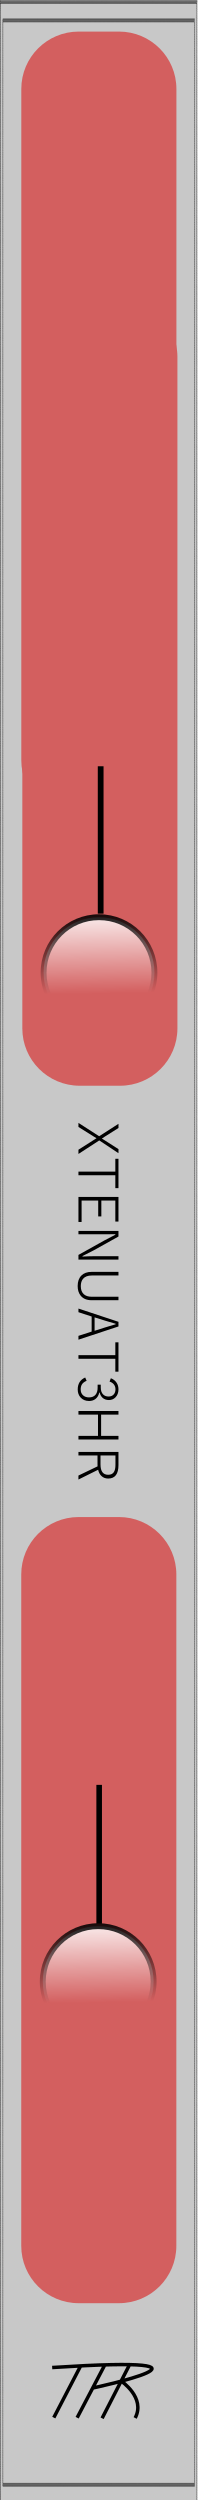
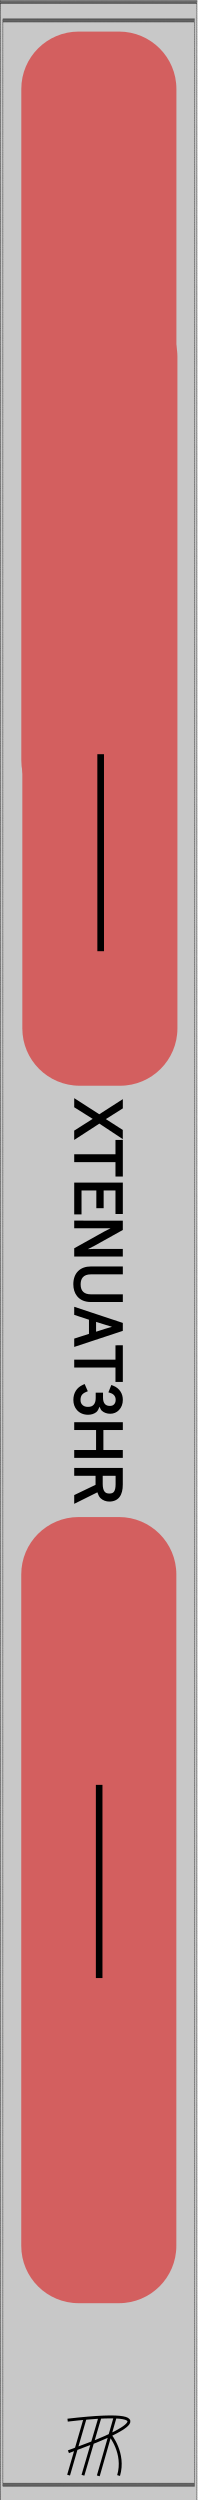
- <svg xmlns="http://www.w3.org/2000/svg" xmlns:xlink="http://www.w3.org/1999/xlink" width="10.16mm" height="128.5mm" viewBox="0 0 10.16 128.5" version="1.1" id="svg5">
+ <svg xmlns="http://www.w3.org/2000/svg" width="10.16mm" height="128.5mm" viewBox="0 0 10.16 128.5" version="1.1" id="svg5">
  <defs id="defs2">
    <linearGradient id="linearGradient5176">
      <stop style="stop-color:#000000;stop-opacity:0;" offset="0" id="stop5174" />
    </linearGradient>
    <linearGradient id="linearGradient964">
      <stop style="stop-color:#666666;stop-opacity:0;" offset="0" id="stop962" />
      <stop style="stop-color:#000000;stop-opacity:1;" offset="1" id="stop960" />
    </linearGradient>
-     <linearGradient xlink:href="#linearGradient11272" id="linearGradient11292" x1="20.331" y1="89.834" x2="20.433" y2="95.805" gradientUnits="userSpaceOnUse" gradientTransform="matrix(1.34251,0,0,1.34251,-6.959684,-31.27554)" />
-     <linearGradient id="linearGradient11272">
-       <stop style="stop-color:#ffffff;stop-opacity:1;" offset="0" id="stop11268" />
-       <stop style="stop-color:#ffffff;stop-opacity:0;" offset="1" id="stop11270" />
-     </linearGradient>
-     <linearGradient xlink:href="#linearGradient11334" id="linearGradient11340" x1="20.331" y1="89.834" x2="20.433" y2="95.805" gradientUnits="userSpaceOnUse" gradientTransform="matrix(1.34251,0,0,1.34251,-6.959684,-31.27554)" />
-     <linearGradient id="linearGradient11334">
-       <stop style="stop-color:#000000;stop-opacity:1;" offset="0" id="stop11330" />
-       <stop style="stop-color:#000000;stop-opacity:0;" offset="1" id="stop11332" />
-     </linearGradient>
-     <linearGradient xlink:href="#linearGradient11272" id="linearGradient1026" gradientUnits="userSpaceOnUse" gradientTransform="matrix(1.34251,0,0,1.34251,-6.959684,-31.27554)" x1="20.331" y1="89.834" x2="20.433" y2="95.805" />
-     <linearGradient xlink:href="#linearGradient11334" id="linearGradient1028" gradientUnits="userSpaceOnUse" gradientTransform="matrix(1.34251,0,0,1.34251,-6.959684,-31.27554)" x1="20.331" y1="89.834" x2="20.433" y2="95.805" />
  </defs>
  <g id="layer1">
    <g id="rect31" style="display:inline;fill:#c8c8c8;fill-opacity:1;stroke:#000000;stroke-width:0.1;stroke-miterlimit:4;stroke-dasharray:0.01, 0.01;stroke-dashoffset:0;stroke-opacity:1" transform="matrix(0.1421257,0,0,1.000484,0.0143236,0.1008301)">
      <g id="path14654" style="fill:#c8c8c8;fill-opacity:1;stroke:#000000;stroke-width:0.099;stroke-miterlimit:4;stroke-dasharray:0.01, 0.01;stroke-dashoffset:0;stroke-opacity:1" transform="matrix(1.012019,0,0,1.00661,-0.4269453,-0.4246634)">
        <path style="color:#000000;fill:#c8c8c8;fill-opacity:1;fill-rule:evenodd;stroke:#000000;stroke-width:0.099;stroke-miterlimit:4;stroke-dasharray:0.01, 0.01;stroke-dashoffset:0;stroke-opacity:1" d="M 0.472,0.472 H 70.648 V 128.028 H 0.472 Z" id="path19137" />
        <path style="color:#000000;fill:#c8c8c8;fill-opacity:1;fill-rule:evenodd;stroke:#000000;stroke-width:0.099;stroke-miterlimit:4;stroke-dasharray:0.01, 0.01;stroke-dashoffset:0;stroke-opacity:1" d="M 0.422,0.422 V 0.473 128.078 H 70.697 V 0.422 Z M 0.521,0.521 H 70.598 V 127.979 H 0.521 Z" id="path19139" />
      </g>
      <g id="path14656" style="fill:#c8c8c8;fill-opacity:1;stroke:#000000;stroke-width:0.1;stroke-miterlimit:4;stroke-dasharray:0.01, 0.01;stroke-dashoffset:0;stroke-opacity:1">
        <path style="color:#000000;fill:#c8c8c8;fill-opacity:1;fill-rule:evenodd;stroke:#000000;stroke-width:0.1;stroke-miterlimit:4;stroke-dasharray:0.01, 0.01;stroke-dashoffset:0;stroke-opacity:1" d="M 0,0 V 0.473 128.5 H 71.119 V 0 Z M 0.943,0.943 H 70.176 V 127.557 H 0.943 Z" id="path19143" />
        <path style="color:#000000;fill:#c8c8c8;fill-opacity:1;fill-rule:evenodd;stroke:#000000;stroke-width:0.1;stroke-miterlimit:4;stroke-dasharray:0.01, 0.01;stroke-dashoffset:0;stroke-opacity:1" d="M -0.051,-0.051 V 0 0.473 128.551 H 71.17 V -0.051 Z m 0.102,0.102 H 71.068 V 128.449 H 0.051 V 0.473 Z M 0.893,0.893 V 0.943 127.607 H 70.227 V 0.893 Z m 0.102,0.102 H 70.125 V 127.506 H 0.994 Z" id="path19145" />
      </g>
    </g>
-     <path id="path17275" style="display:inline;fill:none;fill-opacity:1;stroke:#000000;stroke-width:0.18;stroke-linecap:butt;stroke-linejoin:miter;stroke-miterlimit:4;stroke-dasharray:none;stroke-dashoffset:0;stroke-opacity:1" d="m 6.231,122.388 c 0,0 1.268,0.852 0.716,1.896 m -4.265,-2.593 c 10.178,-0.663 2.07,1.056 2.07,1.056 m 1.92,-1.226 -1.424,2.778 m 0.134,-2.733 -1.417,2.704 m 0.181,-2.664 -1.381,2.659" />
-     <g aria-label="XTENUAT3HR" id="text3578" style="font-size:2.822px;line-height:1.25;font-family:'Yu Gothic';-inkscape-font-specification:'Yu Gothic';writing-mode:vertical-lr;stroke-width:0.265" transform="translate(0,0.300368)">
-       <path d="m 6.089,58.973 -0.988,-0.655 -1.069,0.695 v -0.218 l 0.79,-0.502 q 0.091,-0.057 0.139,-0.088 -0.065,-0.037 -0.142,-0.087 L 4.032,57.625 v -0.209 l 1.064,0.686 0.994,-0.638 v 0.214 l -0.711,0.449 -0.143,0.094 q 0.028,0.019 0.079,0.05 0.052,0.032 0.07,0.043 l 0.706,0.452 z" id="path7083" />
-       <path d="M 6.089,60.77 H 5.928 V 60.107 H 4.032 v -0.186 h 1.896 v -0.66 h 0.161 z" id="path7085" />
-       <path d="M 6.089,62.488 H 5.928 V 61.408 H 5.209 v 0.816 H 5.048 v -0.816 h -0.854 v 1.101 H 4.032 v -1.287 h 2.057 z" id="path7087" />
-       <path d="M 6.089,64.442 H 4.032 v -0.24 l 1.333,-0.743 q 0.212,-0.114 0.564,-0.294 v -0.028 q -0.44,0.005 -0.617,0.005 H 4.032 V 62.969 h 2.057 v 0.288 L 4.819,63.965 Q 4.583,64.092 4.241,64.259 v 0.028 q 0.365,-0.019 0.641,-0.019 h 1.207 z" id="path7089" />
-       <path d="M 6.089,66.531 H 4.71 q -0.379,0 -0.568,-0.24 -0.15,-0.19 -0.15,-0.489 0,-0.349 0.194,-0.542 0.187,-0.186 0.524,-0.186 h 1.379 v 0.186 h -1.371 q -0.305,0 -0.448,0.169 -0.117,0.139 -0.117,0.378 0,0.274 0.154,0.415 0.143,0.131 0.411,0.131 h 1.371 z" id="path7091" />
-       <path d="m 6.089,67.88 -2.057,0.679 v -0.197 l 0.679,-0.218 V 67.369 L 4.032,67.146 v -0.186 l 2.057,0.681 z M 4.862,68.102 5.398,67.931 q 0.28,-0.092 0.546,-0.164 v -0.026 Q 5.668,67.667 5.4,67.581 L 4.862,67.412 Z" id="path7093" />
-       <path d="M 6.089,70.204 H 5.928 V 69.541 H 4.032 v -0.186 h 1.896 v -0.66 h 0.161 z" id="path7095" />
-       <path d="m 5.699,70.541 q 0.201,0.079 0.302,0.243 0.088,0.141 0.088,0.328 0,0.254 -0.154,0.411 -0.135,0.139 -0.336,0.139 -0.2,0 -0.328,-0.117 Q 5.162,71.444 5.122,71.275 h -0.018 q -0.05,0.22 -0.201,0.335 -0.134,0.101 -0.321,0.101 -0.281,0 -0.445,-0.187 -0.142,-0.161 -0.142,-0.405 0,-0.445 0.384,-0.616 l 0.073,0.169 q -0.174,0.073 -0.244,0.192 -0.061,0.101 -0.061,0.255 0,0.197 0.132,0.309 0.116,0.098 0.296,0.098 0.226,0 0.34,-0.142 0.103,-0.128 0.103,-0.356 v -0.158 h 0.161 v 0.142 q 0,0.241 0.123,0.364 0.105,0.105 0.28,0.105 0.176,0 0.273,-0.119 0.08,-0.099 0.08,-0.252 0,-0.149 -0.085,-0.255 -0.079,-0.098 -0.219,-0.142 z" id="path7097" />
-       <path d="M 6.089,73.69 H 4.032 V 73.504 H 5.037 V 72.411 H 4.032 v -0.186 h 2.057 v 0.186 h -0.892 v 1.093 h 0.892 z" id="path7099" />
-       <path d="m 6.089,74.328 v 0.674 q 0,0.695 -0.528,0.695 -0.208,0 -0.346,-0.13 -0.125,-0.116 -0.171,-0.322 l -1.013,0.503 v -0.205 l 0.984,-0.473 q -0.003,-0.033 -0.003,-0.109 v -0.449 H 4.032 V 74.328 Z M 5.934,74.512 H 5.166 v 0.46 q 0,0.531 0.393,0.531 0.201,0 0.291,-0.134 0.084,-0.125 0.084,-0.38 z" id="path7101" />
+     <g aria-label="XTENUAT3HR" id="text3578" style="font-size:2.822px;font-family:'Yu Gothic';-inkscape-font-specification:'Yu Gothic';writing-mode:vertical-lr;stroke-width:0.175;stroke:#000000" transform="matrix(1.119147,0,0,1.119147,-0.6005842,-7.632656)">
+       <g id="path7083">
+         <path style="color:#000000;-inkscape-font-specification:'Yu Gothic';fill:#000000;stroke:none;stroke-width:0.175;-inkscape-stroke:none" d="m 6.089,58.973 -0.988,-0.655 -1.069,0.695 v -0.218 l 0.79,-0.502 q 0.091,-0.057 0.139,-0.088 -0.065,-0.037 -0.142,-0.087 L 4.032,57.625 v -0.209 l 1.064,0.686 0.994,-0.638 v 0.214 l -0.711,0.449 -0.143,0.094 q 0.028,0.019 0.079,0.05 0.052,0.032 0.07,0.043 l 0.706,0.452 z" id="path1142" />
+         <path style="color:#000000;-inkscape-font-specification:'Yu Gothic';fill:#000000;stroke:none;-inkscape-stroke:none" d="m 3.945,57.256 v 0.418 l 0.826,0.52 v -0.002 c 0.009,0.005 0.015,0.01 0.023,0.016 -0.008,0.005 -0.011,0.006 -0.02,0.012 l -0.83,0.527 v 0.428 l 1.156,-0.75 1.076,0.713 V 58.973 58.717 L 5.43,58.238 c -0.006,-0.003 -0.021,-0.013 -0.031,-0.02 l 0.027,-0.018 0.752,-0.475 v -0.424 l -1.082,0.695 z m 2.057,0.367 v 0.006 L 5.51,57.939 Z M 4.658,58.5 4.119,58.852 v -0.008 z" id="path1144" />
+       </g>
+       <g id="path7085">
+         <path style="color:#000000;-inkscape-font-specification:'Yu Gothic';fill:#000000;stroke:none;stroke-width:0.175;-inkscape-stroke:none" d="M 6.089,60.77 H 5.928 V 60.107 H 4.032 v -0.186 h 1.896 v -0.66 h 0.161 z" id="path1148" />
+         <path style="color:#000000;-inkscape-font-specification:'Yu Gothic';fill:#000000;stroke:none;-inkscape-stroke:none" d="m 5.84,59.174 v 0.66 H 3.945 v 0.361 h 1.895 v 0.662 h 0.338 v -0.088 -1.596 z m -1.721,0.834 h 1.883 v 0.012 H 4.119 Z" id="path1150" />
+       </g>
+       <g id="path7087">
+         <path style="color:#000000;-inkscape-font-specification:'Yu Gothic';fill:#000000;stroke:none;stroke-width:0.175;-inkscape-stroke:none" d="M 6.089,62.488 H 5.928 V 61.408 H 5.209 v 0.816 H 5.048 v -0.816 h -0.854 v 1.101 H 4.032 v -1.287 h 2.057 z" id="path1154" />
+         <path style="color:#000000;-inkscape-font-specification:'Yu Gothic';fill:#000000;stroke:none;-inkscape-stroke:none" d="m 3.945,61.135 v 1.461 H 4.281 v -1.1 h 0.68 v 0.814 H 5.297 v -0.814 h 0.543 v 1.08 h 0.338 v -0.088 -1.354 z m 0.174,0.174 h 1.883 v 0.012 H 5.135 5.121 4.119 Z" id="path1156" />
+       </g>
+       <g id="path7089">
+         <path style="color:#000000;-inkscape-font-specification:'Yu Gothic';fill:#000000;stroke:none;stroke-width:0.175;-inkscape-stroke:none" d="M 6.089,64.442 H 4.032 v -0.24 l 1.333,-0.743 q 0.212,-0.114 0.564,-0.294 v -0.028 q -0.44,0.005 -0.617,0.005 H 4.032 V 62.969 h 2.057 v 0.288 L 4.819,63.965 Q 4.583,64.092 4.241,64.259 v 0.028 q 0.365,-0.019 0.641,-0.019 h 1.207 z" id="path1160" />
+         <path style="color:#000000;-inkscape-font-specification:'Yu Gothic';fill:#000000;stroke:none;-inkscape-stroke:none" d="m 3.945,62.881 v 0.352 h 1.365 c 0.059,0 0.205,-0.001 0.307,-0.002 -0.099,0.051 -0.221,0.112 -0.295,0.152 l -1.377,0.768 v 0.379 h 2.232 v -0.088 -0.262 H 4.883 c -0.089,0 -0.208,0.007 -0.311,0.01 0.096,-0.049 0.209,-0.104 0.287,-0.146 h 0.002 l 1.316,-0.734 v -0.428 z m 1.387,0.697 -0.557,0.311 z m -1.178,0.656 v 0.121 h -0.035 v -0.102 z" id="path1162" />
+       </g>
+       <g id="path7091">
+         <path style="color:#000000;-inkscape-font-specification:'Yu Gothic';fill:#000000;stroke:none;stroke-width:0.175;-inkscape-stroke:none" d="M 6.089,66.531 H 4.71 q -0.379,0 -0.568,-0.24 -0.15,-0.19 -0.15,-0.489 0,-0.349 0.194,-0.542 0.187,-0.186 0.524,-0.186 h 1.379 v 0.186 h -1.371 q -0.305,0 -0.448,0.169 -0.117,0.139 -0.117,0.378 0,0.274 0.154,0.415 0.143,0.131 0.411,0.131 h 1.371 z" id="path1166" />
+         <path style="color:#000000;-inkscape-font-specification:'Yu Gothic';fill:#000000;stroke:none;-inkscape-stroke:none" d="m 4.709,64.986 c -0.24,0 -0.44,0.07 -0.584,0.213 -0.148,0.147 -0.221,0.355 -0.221,0.604 0,0.214 0.056,0.399 0.17,0.543 0.143,0.182 0.364,0.273 0.635,0.273 h 1.469 V 66.531 66.266 H 4.719 c -0.164,0 -0.276,-0.038 -0.352,-0.107 -0.082,-0.075 -0.127,-0.183 -0.127,-0.35 0,-0.145 0.035,-0.248 0.098,-0.322 0.076,-0.09 0.194,-0.139 0.381,-0.139 h 1.459 v -0.361 z m 0,0.176 h 1.293 v 0.012 H 4.719 c -0.206,0 -0.369,0.068 -0.484,0.188 0.008,-0.009 0.005,-0.03 0.014,-0.039 0.106,-0.106 0.253,-0.16 0.461,-0.16 z m -0.566,0.846 c 0.025,0.085 0.033,0.179 0.09,0.24 -0.005,-0.006 -0.017,-0.004 -0.021,-0.01 v -0.002 c -0.045,-0.058 -0.046,-0.152 -0.068,-0.229 z m 0.506,0.41 c 0.027,0.002 0.042,0.023 0.07,0.023 h 1.283 v 0.002 H 4.709 c -0.029,0 -0.034,-0.023 -0.061,-0.025 z" id="path1168" />
+       </g>
+       <g id="path7093">
+         <path style="color:#000000;-inkscape-font-specification:'Yu Gothic';fill:#000000;stroke:none;stroke-width:0.175;-inkscape-stroke:none" d="m 6.089,67.88 -2.057,0.679 v -0.197 l 0.679,-0.218 V 67.369 L 4.032,67.146 v -0.186 l 2.057,0.681 z M 4.862,68.102 5.398,67.931 q 0.28,-0.092 0.546,-0.164 v -0.026 Q 5.668,67.667 5.4,67.581 L 4.862,67.412 Z" id="path1172" />
+         <path style="color:#000000;-inkscape-font-specification:'Yu Gothic';fill:#000000;stroke:none;-inkscape-stroke:none" d="m 3.945,66.838 v 0.371 l 0.678,0.223 v 0.65 l -0.678,0.217 v 0.383 l 2.232,-0.738 v -0.062 -0.303 z m 0.174,0.244 0.654,0.215 v 0.002 z m 0.83,0.449 0.424,0.133 c 0.101,0.032 0.204,0.062 0.307,0.092 -0.103,0.03 -0.203,0.057 -0.309,0.092 l -0.422,0.135 z m -0.176,0.686 v 0.006 l -0.654,0.217 v -0.014 z" id="path1174" />
+       </g>
+       <g id="path7095">
+         <path style="color:#000000;-inkscape-font-specification:'Yu Gothic';fill:#000000;stroke:none;stroke-width:0.175;-inkscape-stroke:none" d="M 6.089,70.204 H 5.928 V 69.541 H 4.032 v -0.186 h 1.896 v -0.66 h 0.161 z" id="path1178" />
+         <path style="color:#000000;-inkscape-font-specification:'Yu Gothic';fill:#000000;stroke:none;-inkscape-stroke:none" d="m 5.84,68.607 v 0.66 H 3.945 v 0.361 h 1.895 v 0.662 h 0.338 v -0.088 -1.596 z m -1.721,0.836 h 1.883 v 0.01 H 4.119 Z" id="path1180" />
+       </g>
+       <g id="path7097">
+         <path style="color:#000000;-inkscape-font-specification:'Yu Gothic';fill:#000000;stroke:none;stroke-width:0.175;-inkscape-stroke:none" d="m 5.699,70.541 q 0.201,0.079 0.302,0.243 0.088,0.141 0.088,0.328 0,0.254 -0.154,0.411 -0.135,0.139 -0.336,0.139 -0.2,0 -0.328,-0.117 Q 5.162,71.444 5.122,71.275 h -0.018 q -0.05,0.22 -0.201,0.335 -0.134,0.101 -0.321,0.101 -0.281,0 -0.445,-0.187 -0.142,-0.161 -0.142,-0.405 0,-0.445 0.384,-0.616 l 0.073,0.169 q -0.174,0.073 -0.244,0.192 -0.061,0.101 -0.061,0.255 0,0.197 0.132,0.309 0.116,0.098 0.296,0.098 0.226,0 0.34,-0.142 0.103,-0.128 0.103,-0.356 v -0.158 h 0.161 v 0.142 q 0,0.241 0.123,0.364 0.105,0.105 0.28,0.105 0.176,0 0.273,-0.119 0.08,-0.099 0.08,-0.252 0,-0.149 -0.085,-0.255 -0.079,-0.098 -0.219,-0.142 z" id="path1184" />
+         <path style="color:#000000;-inkscape-font-specification:'Yu Gothic';fill:#000000;stroke:none;-inkscape-stroke:none" d="m 4.424,70.385 -0.08,0.037 c -0.282,0.125 -0.438,0.373 -0.438,0.695 0,0.18 0.055,0.339 0.164,0.463 0.126,0.144 0.305,0.217 0.512,0.217 0.141,0 0.268,-0.038 0.373,-0.117 0.078,-0.059 0.112,-0.161 0.154,-0.254 0.031,0.064 0.051,0.137 0.102,0.184 0.102,0.093 0.238,0.141 0.389,0.141 0.154,0 0.293,-0.058 0.398,-0.166 0.119,-0.122 0.18,-0.286 0.18,-0.473 0,-0.139 -0.033,-0.264 -0.102,-0.373 -0.077,-0.126 -0.197,-0.221 -0.346,-0.279 l -0.08,-0.031 -0.033,0.082 -0.102,0.256 0.09,0.029 c 0.081,0.025 0.137,0.063 0.178,0.113 0.044,0.055 0.066,0.117 0.066,0.199 0,0.087 -0.021,0.148 -0.061,0.197 -0.048,0.059 -0.107,0.086 -0.205,0.086 -0.099,0 -0.166,-0.026 -0.219,-0.078 -0.061,-0.061 -0.096,-0.157 -0.096,-0.303 V 70.781 H 4.932 v 0.246 c 0,0.138 -0.031,0.233 -0.084,0.299 -0.059,0.073 -0.139,0.109 -0.271,0.109 -0.105,0 -0.18,-0.025 -0.24,-0.076 -0.069,-0.058 -0.102,-0.13 -0.102,-0.242 0,-0.091 0.019,-0.159 0.049,-0.209 v -0.002 c 0.035,-0.059 0.099,-0.111 0.203,-0.154 l 0.082,-0.035 z m 0.68,0.654 c 0.002,0.06 0.039,0.096 0.053,0.148 h -0.098 c 0.011,-0.052 0.044,-0.089 0.045,-0.148 z M 4.172,71.373 c 0.019,0.029 0.015,0.071 0.041,0.096 -0.002,-0.003 -0.007,-0.001 -0.01,-0.004 -0.021,-0.024 -0.016,-0.065 -0.031,-0.092 z m 1.711,0.061 c -0.006,0.007 -0.003,0.02 -0.01,0.027 -0.075,0.077 -0.16,0.113 -0.273,0.113 -0.116,0 -0.201,-0.031 -0.27,-0.094 -0.004,-0.003 -0.004,-0.01 -0.008,-0.014 0.078,0.051 0.159,0.1 0.262,0.1 0.121,0 0.219,-0.056 0.299,-0.133 z m -0.998,0.047 c -0.015,0.015 -0.018,0.046 -0.035,0.059 -0.073,0.055 -0.158,0.084 -0.268,0.084 -0.054,0 -0.077,-0.04 -0.121,-0.051 0.041,0.008 0.071,0.039 0.115,0.039 0.128,0 0.22,-0.064 0.309,-0.131 z" id="path1186" />
+       </g>
+       <g id="path7099">
+         <path style="color:#000000;-inkscape-font-specification:'Yu Gothic';fill:#000000;stroke:none;stroke-width:0.175;-inkscape-stroke:none" d="M 6.089,73.69 H 4.032 V 73.504 H 5.037 V 72.411 H 4.032 v -0.186 h 2.057 v 0.186 h -0.892 v 1.093 h 0.892 z" id="path1190" />
+         <path style="color:#000000;-inkscape-font-specification:'Yu Gothic';fill:#000000;stroke:none;-inkscape-stroke:none" d="m 3.945,72.139 v 0.359 h 1.004 v 0.918 H 3.945 v 0.361 h 2.232 v -0.088 -0.273 H 5.285 V 72.498 H 6.178 V 72.139 Z M 4.119,72.312 h 1.883 v 0.012 H 5.125 5.109 4.119 Z m 0,1.279 H 5.109 5.125 6.002 v 0.012 H 4.119 Z" id="path1192" />
+       </g>
+       <g id="path7101">
+         <path style="color:#000000;-inkscape-font-specification:'Yu Gothic';fill:#000000;stroke:none;stroke-width:0.175;-inkscape-stroke:none" d="m 6.089,74.328 v 0.674 q 0,0.695 -0.528,0.695 -0.208,0 -0.346,-0.13 -0.125,-0.116 -0.171,-0.322 l -1.013,0.503 v -0.205 l 0.984,-0.473 q -0.003,-0.033 -0.003,-0.109 v -0.449 H 4.032 V 74.328 Z M 5.934,74.512 H 5.166 v 0.46 q 0,0.531 0.393,0.531 0.201,0 0.291,-0.134 0.084,-0.125 0.084,-0.38 z" id="path1196" />
+         <path style="color:#000000;-inkscape-font-specification:'Yu Gothic';fill:#000000;stroke:none;-inkscape-stroke:none" d="m 3.945,74.24 v 0.359 h 0.98 v 0.361 c 0,0.024 -4.26e-4,0.036 0,0.055 l -0.98,0.471 v 0.402 l 1.064,-0.529 c 0.037,0.102 0.073,0.204 0.146,0.271 0.108,0.101 0.249,0.154 0.406,0.154 0.195,0 0.36,-0.071 0.465,-0.209 0.105,-0.138 0.15,-0.332 0.15,-0.574 v -0.762 h -0.088 z m 0.174,0.176 h 1.883 v 0.008 H 5.934 5.102 5.078 4.119 Z m 1.135,0.184 h 0.592 v 0.389 c 0,0.16 -0.028,0.271 -0.068,0.332 -0.043,0.064 -0.104,0.094 -0.219,0.094 -0.111,0 -0.176,-0.03 -0.225,-0.096 -0.049,-0.066 -0.08,-0.18 -0.08,-0.346 z m -0.15,0.475 c 0.007,0.076 0.028,0.138 0.051,0.199 -0.006,-0.019 -0.019,-0.026 -0.023,-0.047 l -0.023,-0.104 z m -0.416,0.25 -0.568,0.283 v -0.01 z m 1.211,0.105 c -0.006,0.009 -0.004,0.033 -0.01,0.041 -0.071,0.093 -0.169,0.139 -0.326,0.139 -0.121,0 -0.211,-0.034 -0.287,-0.105 v -0.002 c -0.014,-0.013 -0.017,-0.041 -0.029,-0.057 0.082,0.082 0.183,0.145 0.312,0.145 0.144,0 0.261,-0.06 0.34,-0.16 z" id="path1198" />
+       </g>
    </g>
    <rect style="fill:#d35f5f;stroke-width:0.265;stroke-linecap:round;stroke-linejoin:bevel;stroke-dasharray:0.265, 0.529" id="rect1120" width="7.972" height="40.408" x="1.092" y="77.976" ry="2.949" />
    <rect style="fill:#d35f5f;stroke-width:0.265;stroke-linecap:round;stroke-linejoin:bevel;stroke-dasharray:0.265, 0.529" id="rect1120-3" width="7.972" height="40.408" x="1.095" y="1.623" ry="2.949" />
    <rect style="fill:#d35f5f;stroke-width:0.265;stroke-linecap:round;stroke-linejoin:bevel;stroke-dasharray:0.265, 0.529" id="rect1120-3-6" width="7.972" height="40.408" x="1.147" y="15.399" ry="2.949" />
-     <g id="path1580-9-0-5-2" style="display:inline" transform="matrix(0.5698387,0,0,0.5699443,-6.531743,47.44705)">
-       <path style="color:#000000;fill:url(#linearGradient11292);stroke-width:0.531;-inkscape-stroke:none" d="m 25.319,95.461 a 4.999,4.999 0 0 1 -4.999,4.999 4.999,4.999 0 0 1 -4.999,-4.999 4.999,4.999 0 0 1 4.999,-4.999 4.999,4.999 0 0 1 4.999,4.999 z" id="path14692" />
-       <path style="color:#000000;fill:url(#linearGradient11340);-inkscape-stroke:none" d="m 20.32,90.197 c -2.904,0 -5.266,2.359 -5.266,5.264 0,2.904 2.361,5.264 5.266,5.264 2.904,0 5.264,-2.359 5.264,-5.264 0,-2.904 -2.359,-5.264 -5.264,-5.264 z m 0,0.529 c 2.618,0 4.732,2.117 4.732,4.734 0,2.618 -2.115,4.734 -4.732,4.734 -2.618,0 -4.734,-2.117 -4.734,-4.734 0,-2.618 2.117,-4.734 4.734,-4.734 z" id="path14694" />
-     </g>
-     <g id="g1024" style="display:inline" transform="matrix(0.5698387,0,0,0.5699443,-6.489743,-4.413649)">
-       <path style="color:#000000;fill:url(#linearGradient1026);stroke-width:0.531;-inkscape-stroke:none" d="m 25.319,95.461 a 4.999,4.999 0 0 1 -4.999,4.999 4.999,4.999 0 0 1 -4.999,-4.999 4.999,4.999 0 0 1 4.999,-4.999 4.999,4.999 0 0 1 4.999,4.999 z" id="path1020" />
-       <path style="color:#000000;fill:url(#linearGradient1028);-inkscape-stroke:none" d="m 20.32,90.197 c -2.904,0 -5.266,2.359 -5.266,5.264 0,2.904 2.361,5.264 5.266,5.264 2.904,0 5.264,-2.359 5.264,-5.264 0,-2.904 -2.359,-5.264 -5.264,-5.264 z m 0,0.529 c 2.618,0 4.732,2.117 4.732,4.734 0,2.618 -2.115,4.734 -4.732,4.734 -2.618,0 -4.734,-2.117 -4.734,-4.734 0,-2.618 2.117,-4.734 4.734,-4.734 z" id="path1022" />
-     </g>
-     <path style="fill:none;fill-rule:evenodd;stroke:#000000;stroke-width:0.287px;stroke-linecap:butt;stroke-linejoin:miter;stroke-opacity:1" d="M 5.097,98.883 5.097,91.742" id="path1302" />
-     <path style="fill:none;fill-rule:evenodd;stroke:#000000;stroke-width:0.296px;stroke-linecap:butt;stroke-linejoin:miter;stroke-opacity:1" d="m 5.175,46.962 -5.56e-4,-7.577" id="path1302-3" />
+     <path style="fill:none;fill-rule:evenodd;stroke:#000000;stroke-width:0.339px;stroke-linecap:butt;stroke-linejoin:miter;stroke-opacity:1" d="M 5.097,101.672 5.097,91.742" id="path1302" />
+     <path style="fill:none;fill-rule:evenodd;stroke:#000000;stroke-width:0.342px;stroke-linecap:butt;stroke-linejoin:miter;stroke-opacity:1" d="M 5.175,48.893 5.174,38.767" id="path1302-3" />
+     <path id="path14505" style="display:inline;fill:none;fill-rule:evenodd;stroke:#000000;stroke-width:0.15;stroke-linecap:butt;stroke-linejoin:miter;stroke-miterlimit:4;stroke-dasharray:none;stroke-opacity:1" d="m 4.747,125.555 -1.23,0.464 m 2.138,-0.858 c 0,0 0.779,0.936 0.44,2.082 m -2.62,-2.847 c 6.253,-0.727 1.272,1.159 1.272,1.159 m 1.18,-1.346 -0.875,3.05 m 0.082,-3 -0.871,2.969 m 0.111,-2.925 -0.849,2.919" />
  </g>
  <g id="layer2" style="display:none">
    <circle style="display:inline;fill:#00ff00;fill-opacity:1;stroke:none;stroke-width:0.255" id="path1580-9-0-5-7-2-9-6-1" cx="5.08" cy="10.403" r="2.403" />
    <circle style="display:inline;fill:#00ff00;fill-opacity:1;stroke:none;stroke-width:0.255" id="path1580-9-0-5-7-2-9-6-1-9" cx="5.08" cy="20.403" r="2.403" />
    <circle style="display:inline;fill:#00ff00;fill-opacity:1;stroke:none;stroke-width:0.255" id="path1580-9-0-5-7-2-9-6-1-9-3" cx="5.08" cy="40.403" r="2.403" />
    <circle style="display:inline;fill:#00ff00;fill-opacity:1;stroke:none;stroke-width:0.255" id="path1580-9-0-5-7-2-9-6-1-9-3-9" cx="5.08" cy="97.403" r="2.403" />
    <circle style="display:inline;fill:#ff0000;fill-opacity:1;stroke:none;stroke-width:0.255" id="path1580-9-2-7" cx="5.08" cy="30.403" r="2.403" />
    <circle style="display:inline;fill:#0000ff;fill-opacity:1;stroke:none;stroke-width:0.255" id="path1580-9-1-6" cx="5.08" cy="112.403" r="2.403" />
    <circle style="display:inline;fill:#ff0000;fill-opacity:1;stroke:none;stroke-width:0.255" id="path1580-9-2-7-1" cx="5.08" cy="87.403" r="2.403" />
  </g>
</svg>
